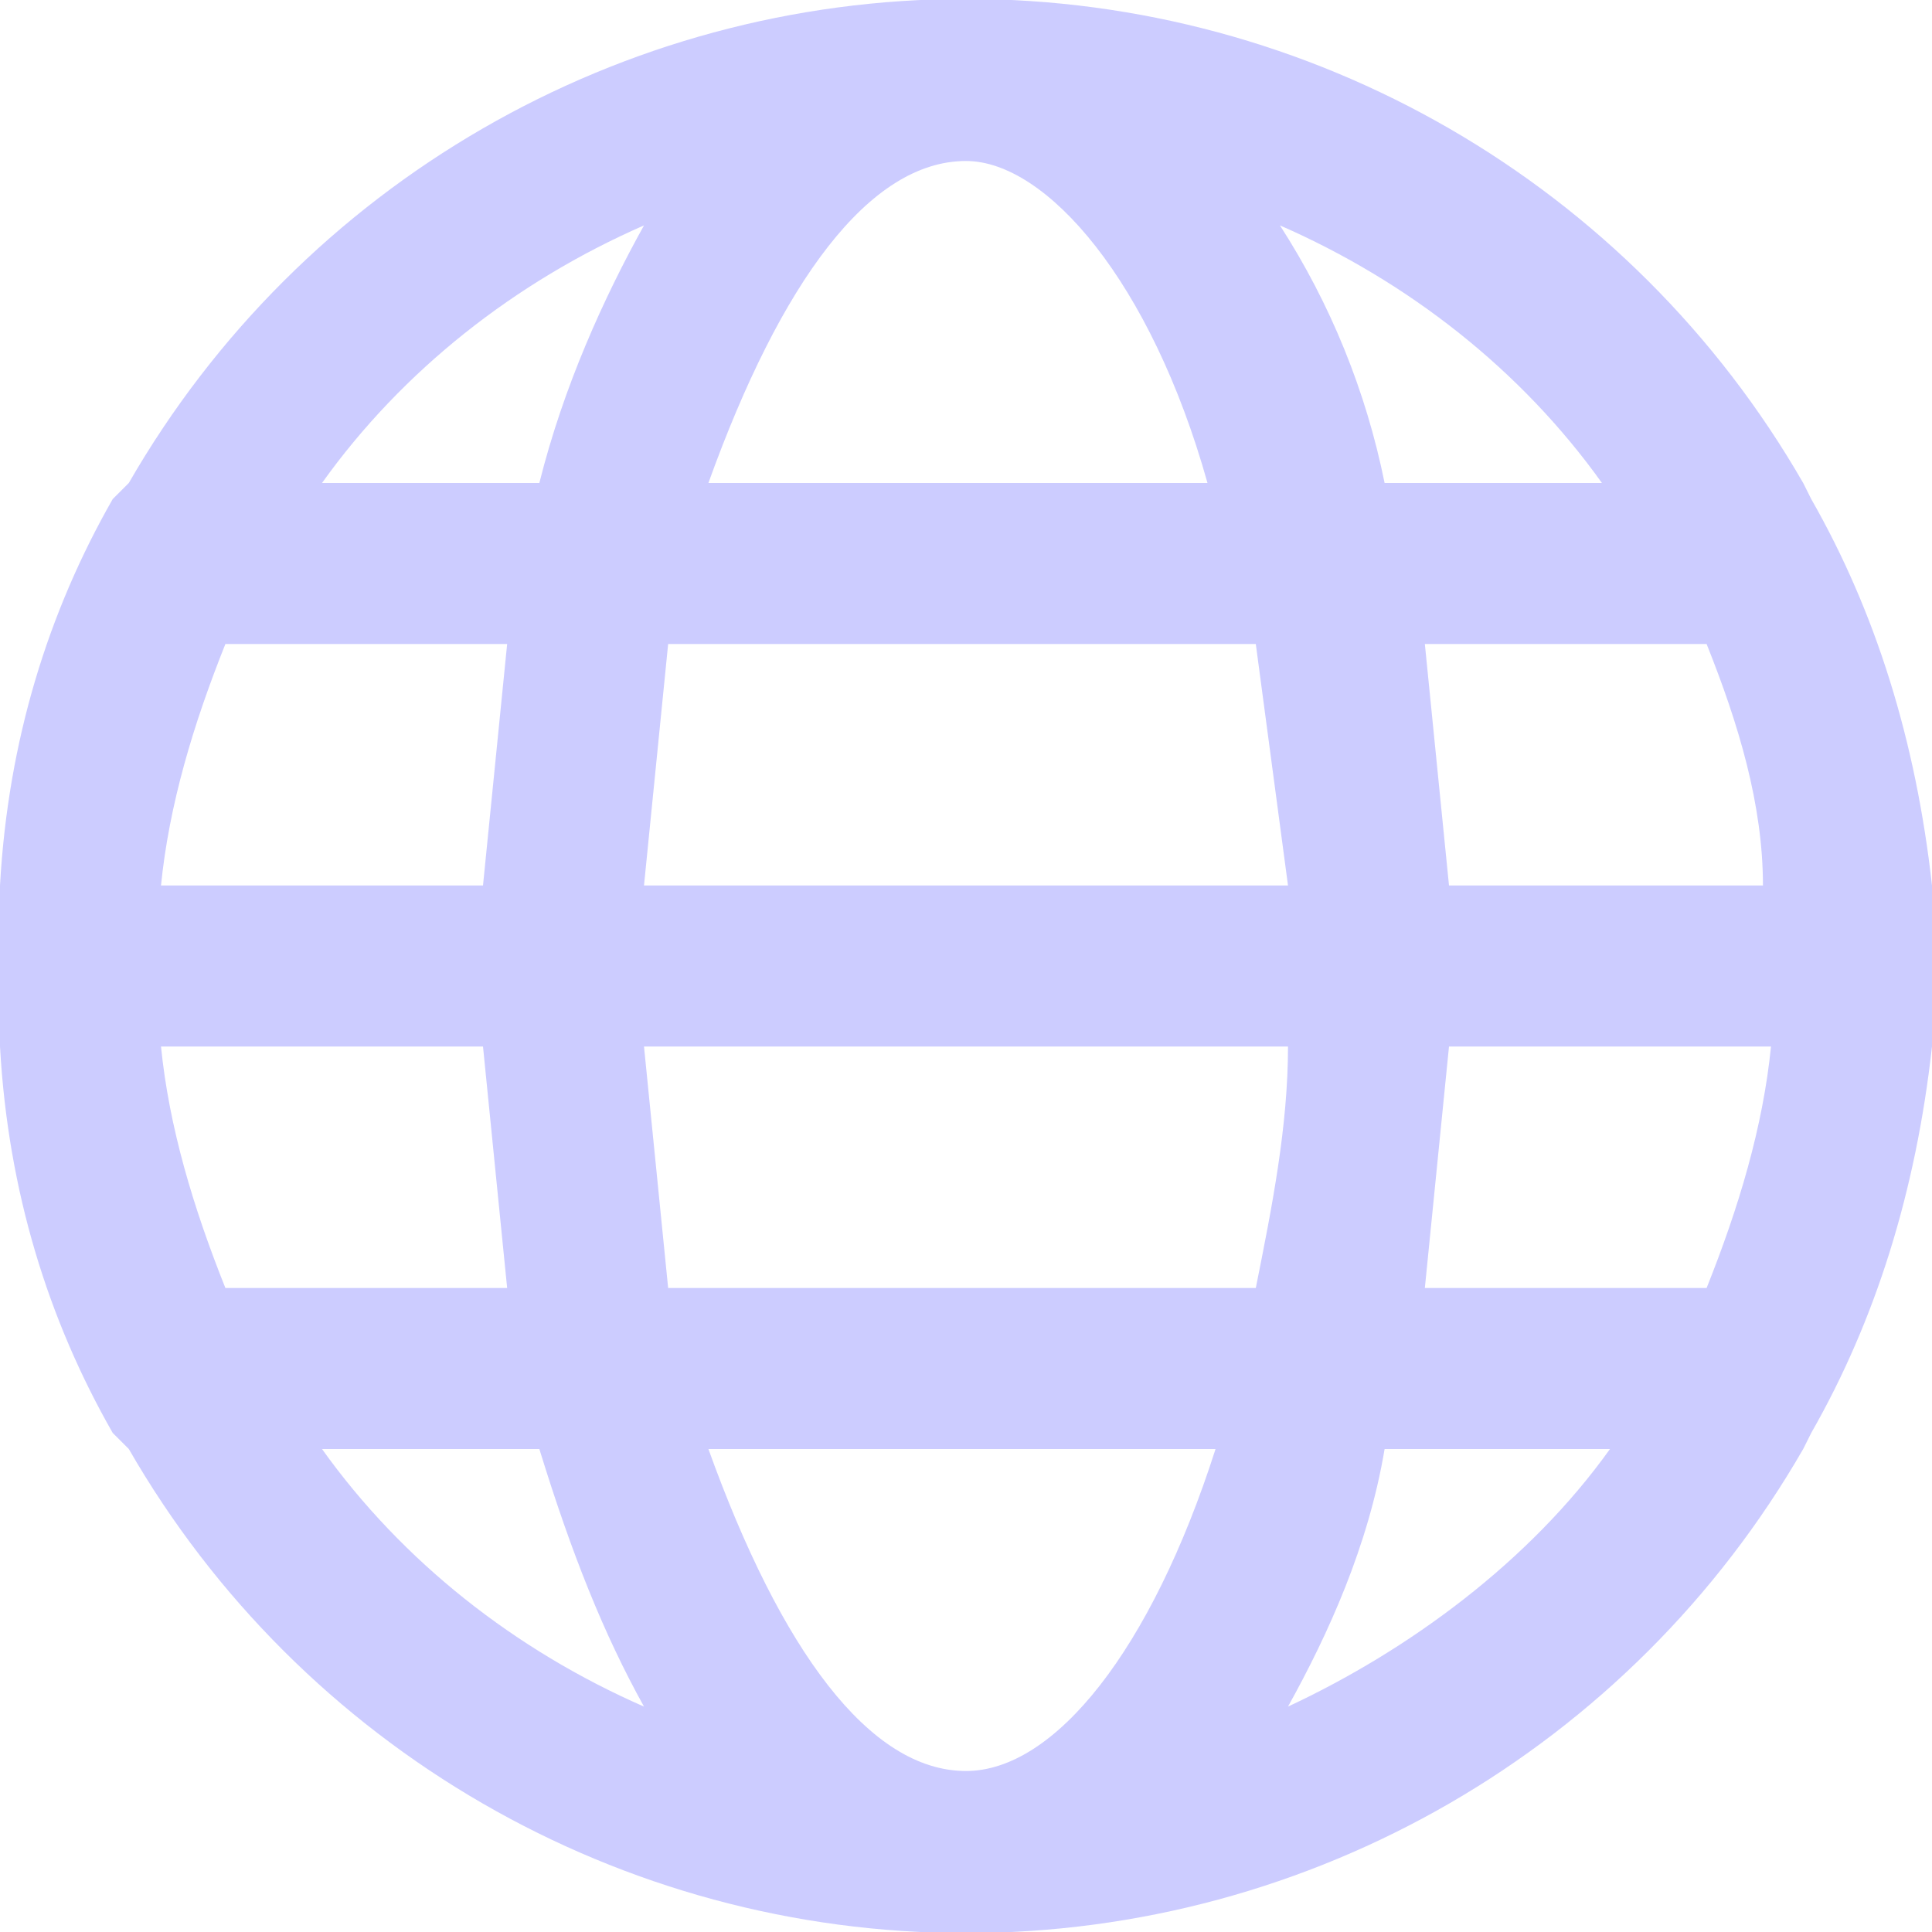
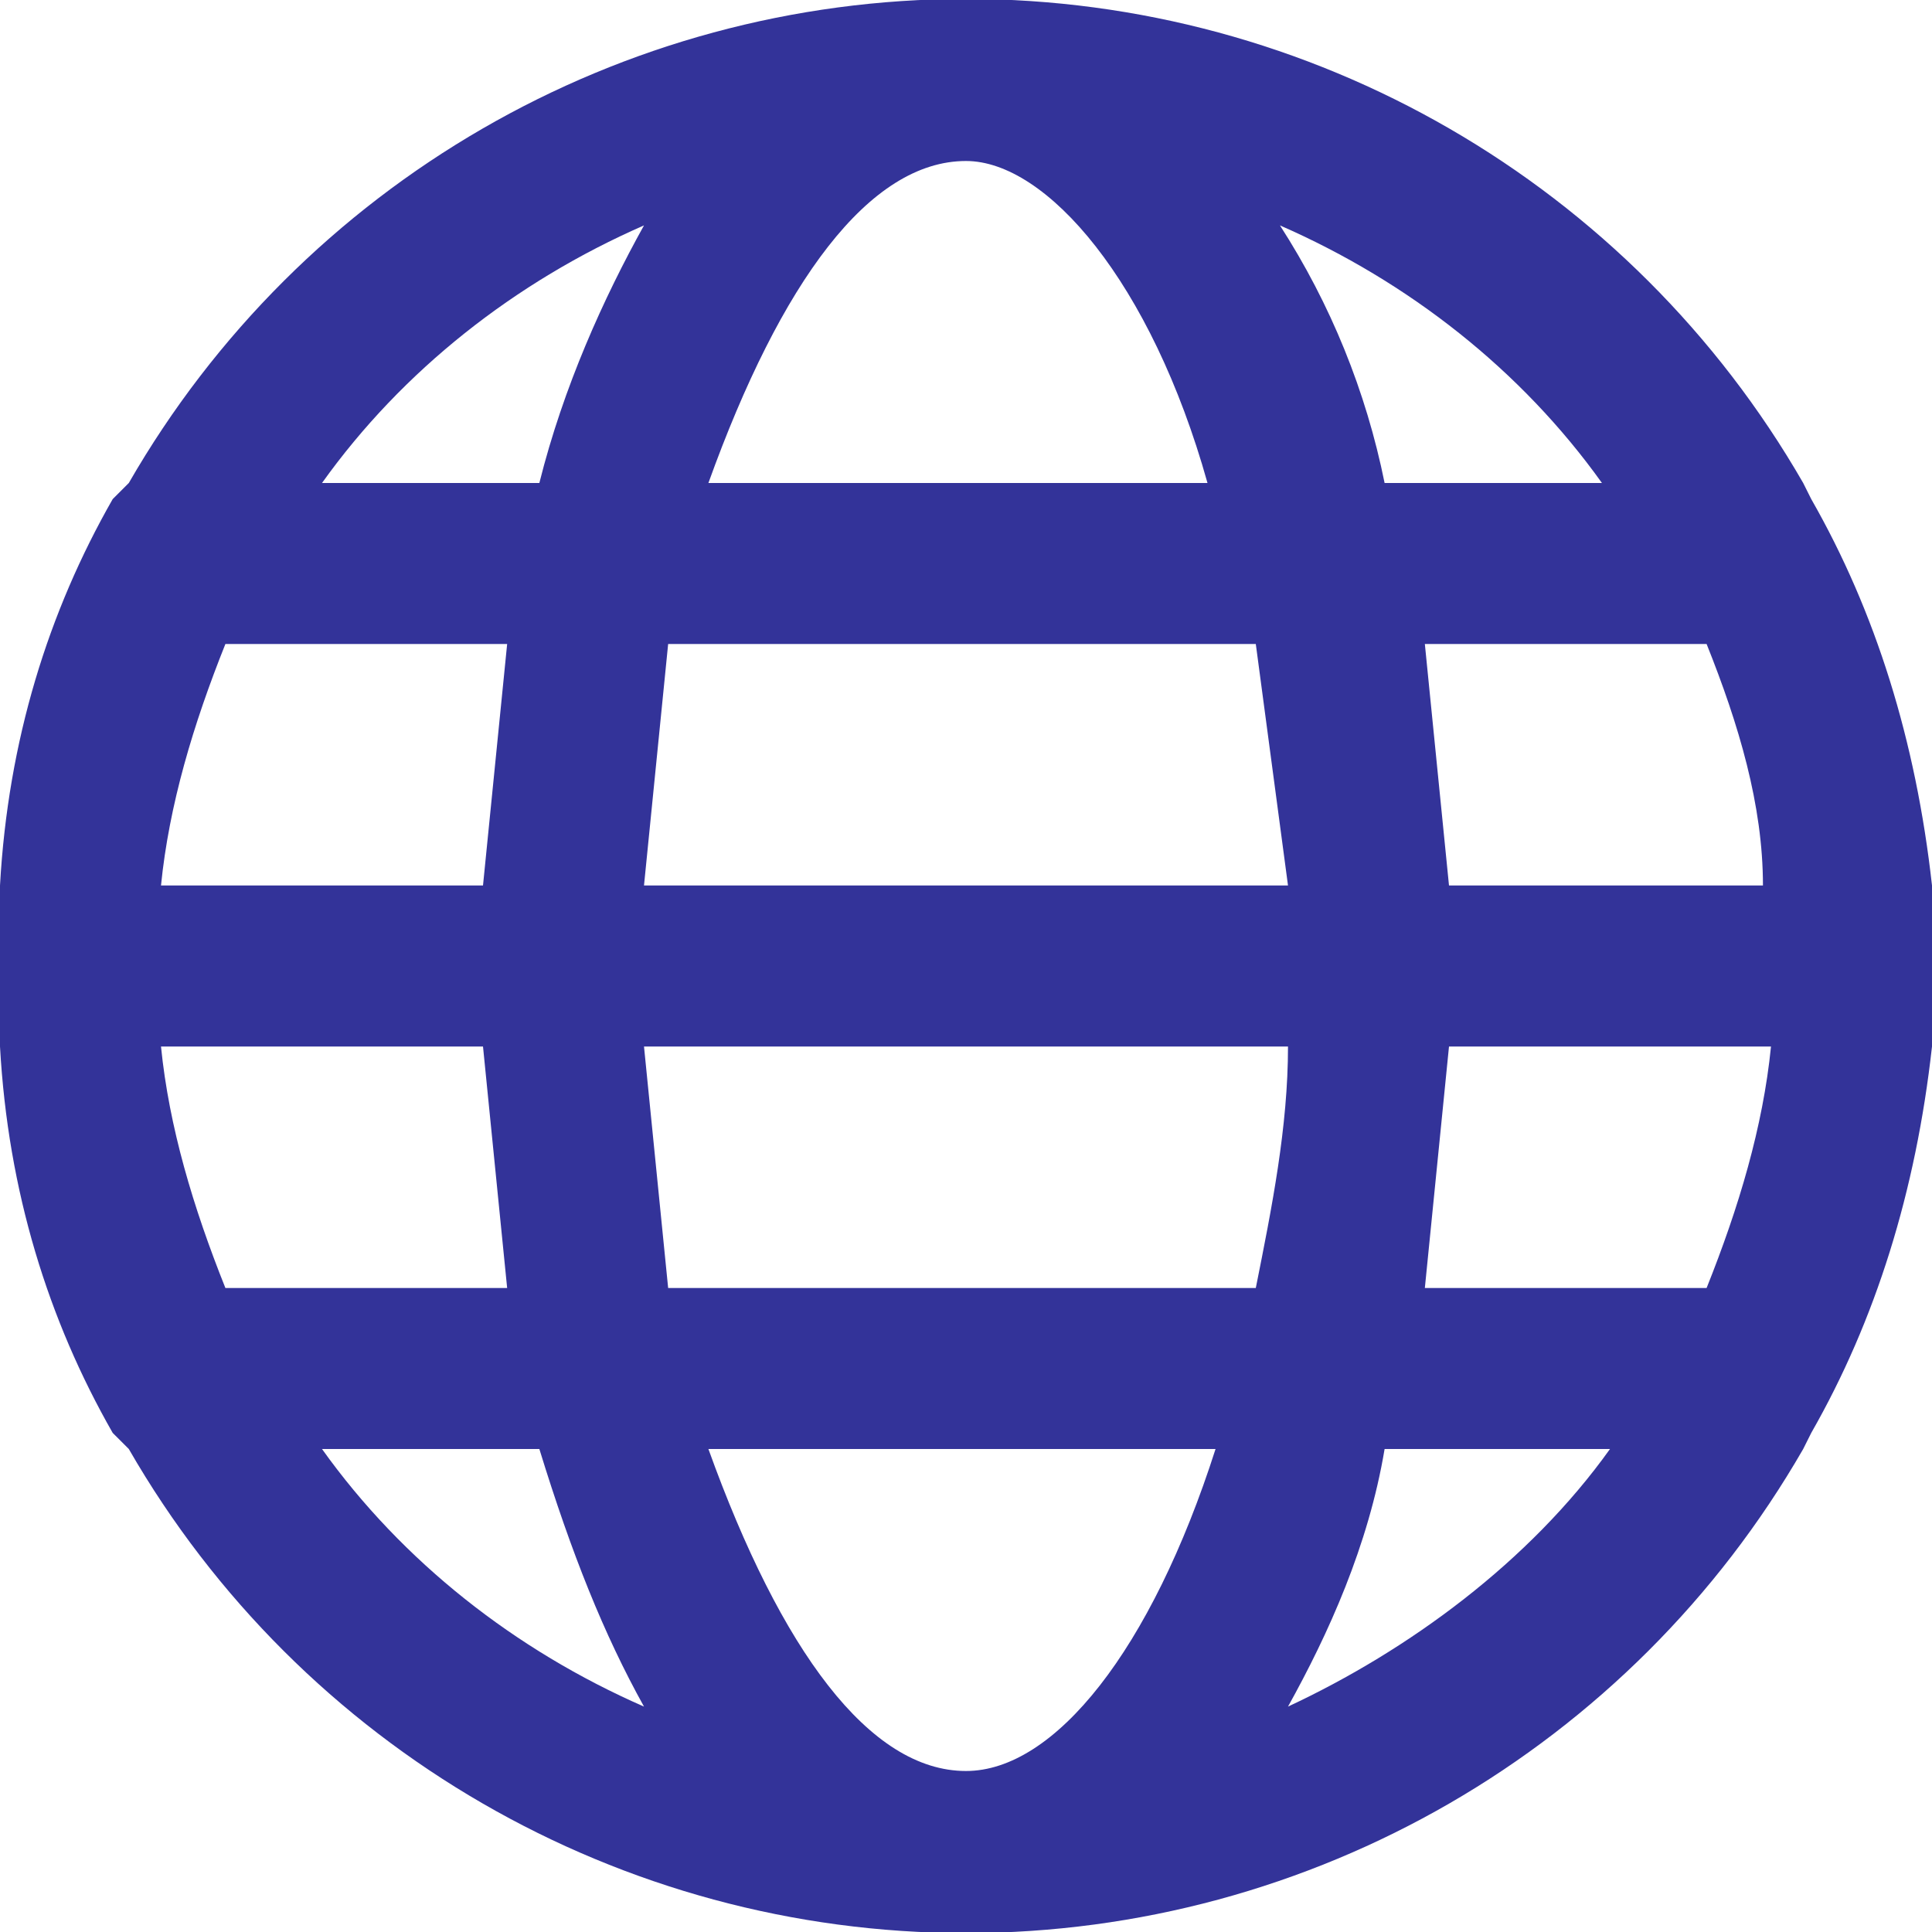
<svg xmlns="http://www.w3.org/2000/svg" xml:space="preserve" width="32" height="32" viewBox="0 0 24 24">
-   <path fill="#CCCCFF" d="m22.5 6.2-.1-.2A12 12 0 0 0 1.6 6l-.2.2C.6 7.6.1 9.2 0 11v2c.1 1.8.6 3.4 1.4 4.8l.2.2a12 12 0 0 0 20.8 0l.1-.2c.8-1.4 1.3-3 1.5-4.8v-2c-.2-1.8-.7-3.4-1.5-4.8ZM18 11l-.3-3h3.5c.4 1 .7 2 .7 3zm-6 11c-1.2 0-2.3-1.5-3.2-4h6.3c-.8 2.5-2 4-3.1 4zm-3.7-6L8 13h8c0 1-.2 2-.4 3zM8 11l.3-3h7.3l.4 3zm4-9c1 0 2.3 1.5 3 4H8.8c.9-2.5 2-4 3.2-4Zm8 4h-2.8a9.3 9.3 0 0 0-1.3-3.2c1.6.7 3 1.8 4 3.2zM8 2.8c-.5.9-1 2-1.3 3.2H4c1-1.4 2.4-2.5 4-3.2ZM2.8 8h3.5L6 11H2c.1-1 .4-2 .8-3ZM6 13l.3 3H2.8c-.4-1-.7-2-.8-3Zm-2 5h2.7c.4 1.3.8 2.3 1.3 3.2-1.6-.7-3-1.8-4-3.2Zm12 3.2c.5-.9 1-2 1.2-3.2H20c-1 1.4-2.5 2.5-4 3.2zm5.2-5.2h-3.5l.3-3h4c-.1 1-.4 2-.8 3zm0 0" data-original="#000000" style="stroke-width:.063" />
+   <style>
+     @media (prefers-color-scheme:dark){path{fill:#ccf}}
+   </style>
+   <path fill="#339" d="m22.5 6.2-.1-.2A12 12 0 0 0 1.6 6l-.2.2C.6 7.6.1 9.2 0 11v2c.1 1.8.6 3.4 1.4 4.8l.2.2a12 12 0 0 0 20.8 0l.1-.2c.8-1.4 1.3-3 1.5-4.8v-2c-.2-1.8-.7-3.4-1.5-4.8ZM18 11l-.3-3h3.5c.4 1 .7 2 .7 3zm-6 11c-1.2 0-2.3-1.5-3.2-4h6.3c-.8 2.5-2 4-3.1 4zm-3.7-6L8 13h8c0 1-.2 2-.4 3zM8 11l.3-3h7.3l.4 3zm4-9c1 0 2.3 1.5 3 4H8.8c.9-2.5 2-4 3.2-4Zm8 4h-2.8a9.3 9.3 0 0 0-1.3-3.2c1.6.7 3 1.8 4 3.2zM8 2.8c-.5.9-1 2-1.3 3.2H4c1-1.4 2.4-2.5 4-3.2ZM2.8 8h3.5L6 11H2c.1-1 .4-2 .8-3ZM6 13l.3 3H2.8c-.4-1-.7-2-.8-3Zm-2 5h2.7c.4 1.3.8 2.3 1.3 3.2-1.6-.7-3-1.8-4-3.2Zm12 3.2c.5-.9 1-2 1.2-3.2H20c-1 1.4-2.5 2.5-4 3.2zm5.2-5.2h-3.5l.3-3h4c-.1 1-.4 2-.8 3zm0 0" data-original="#000000" style="stroke-width:.063" />
</svg>
